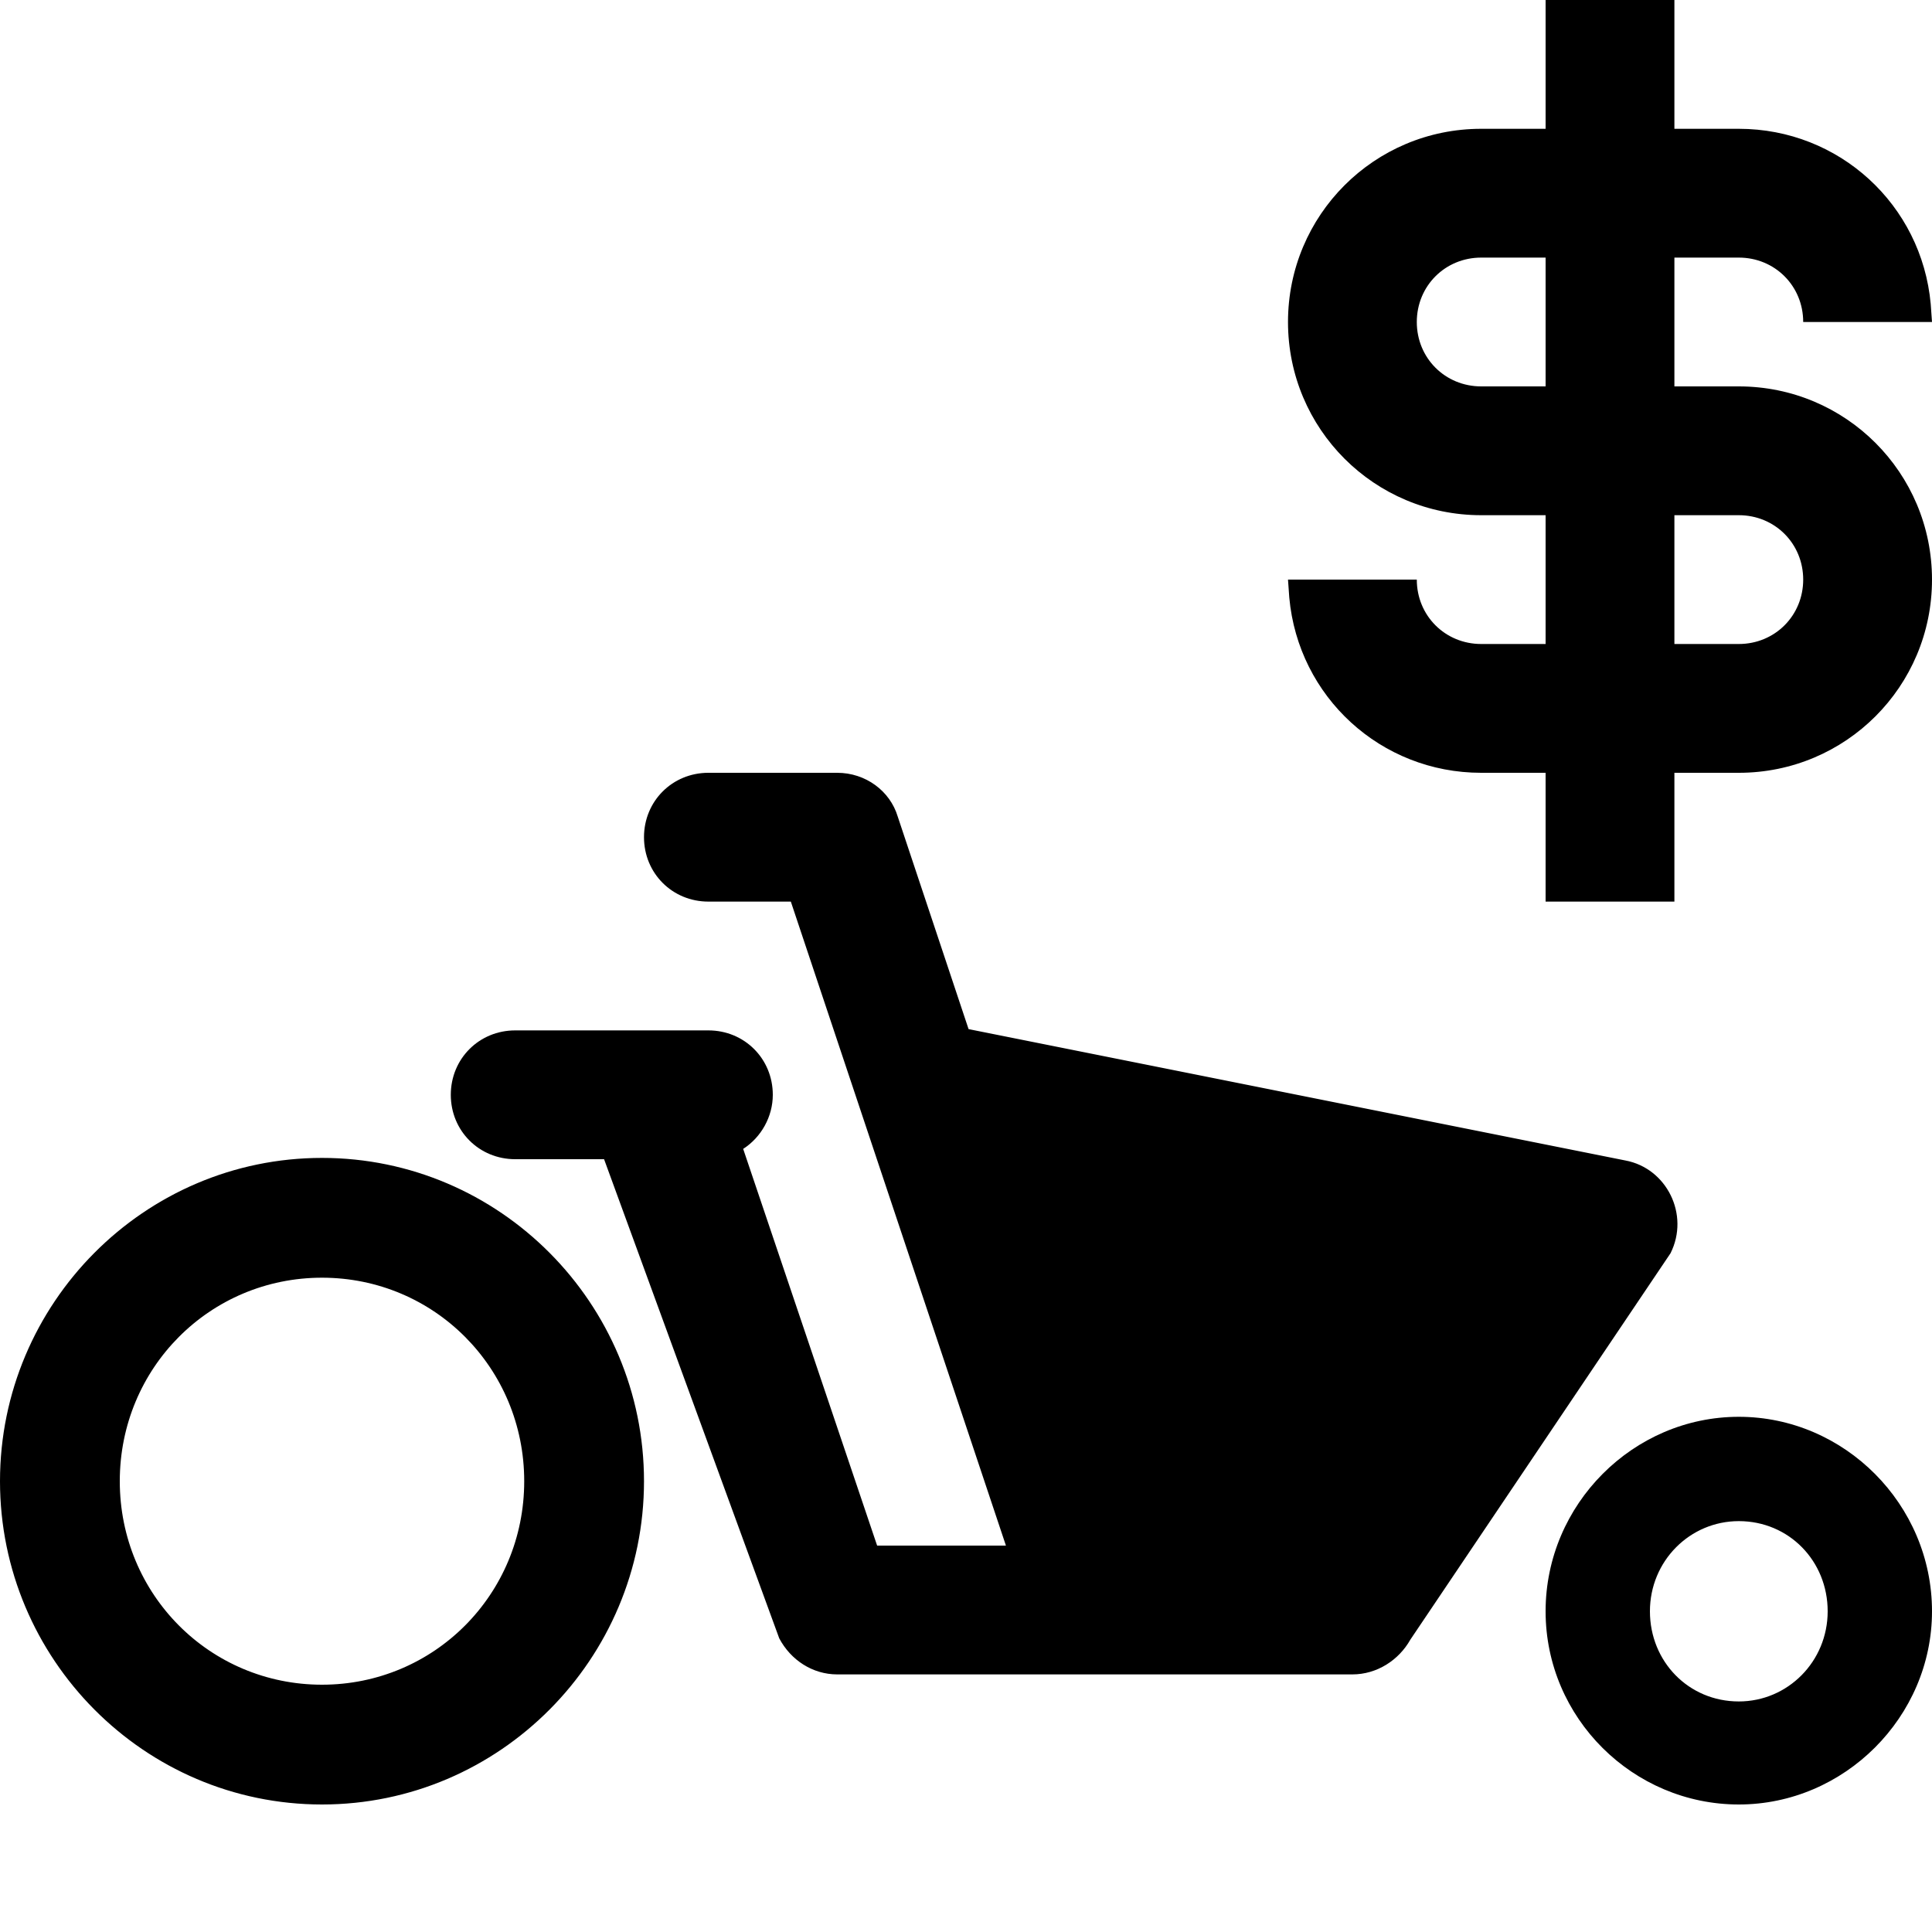
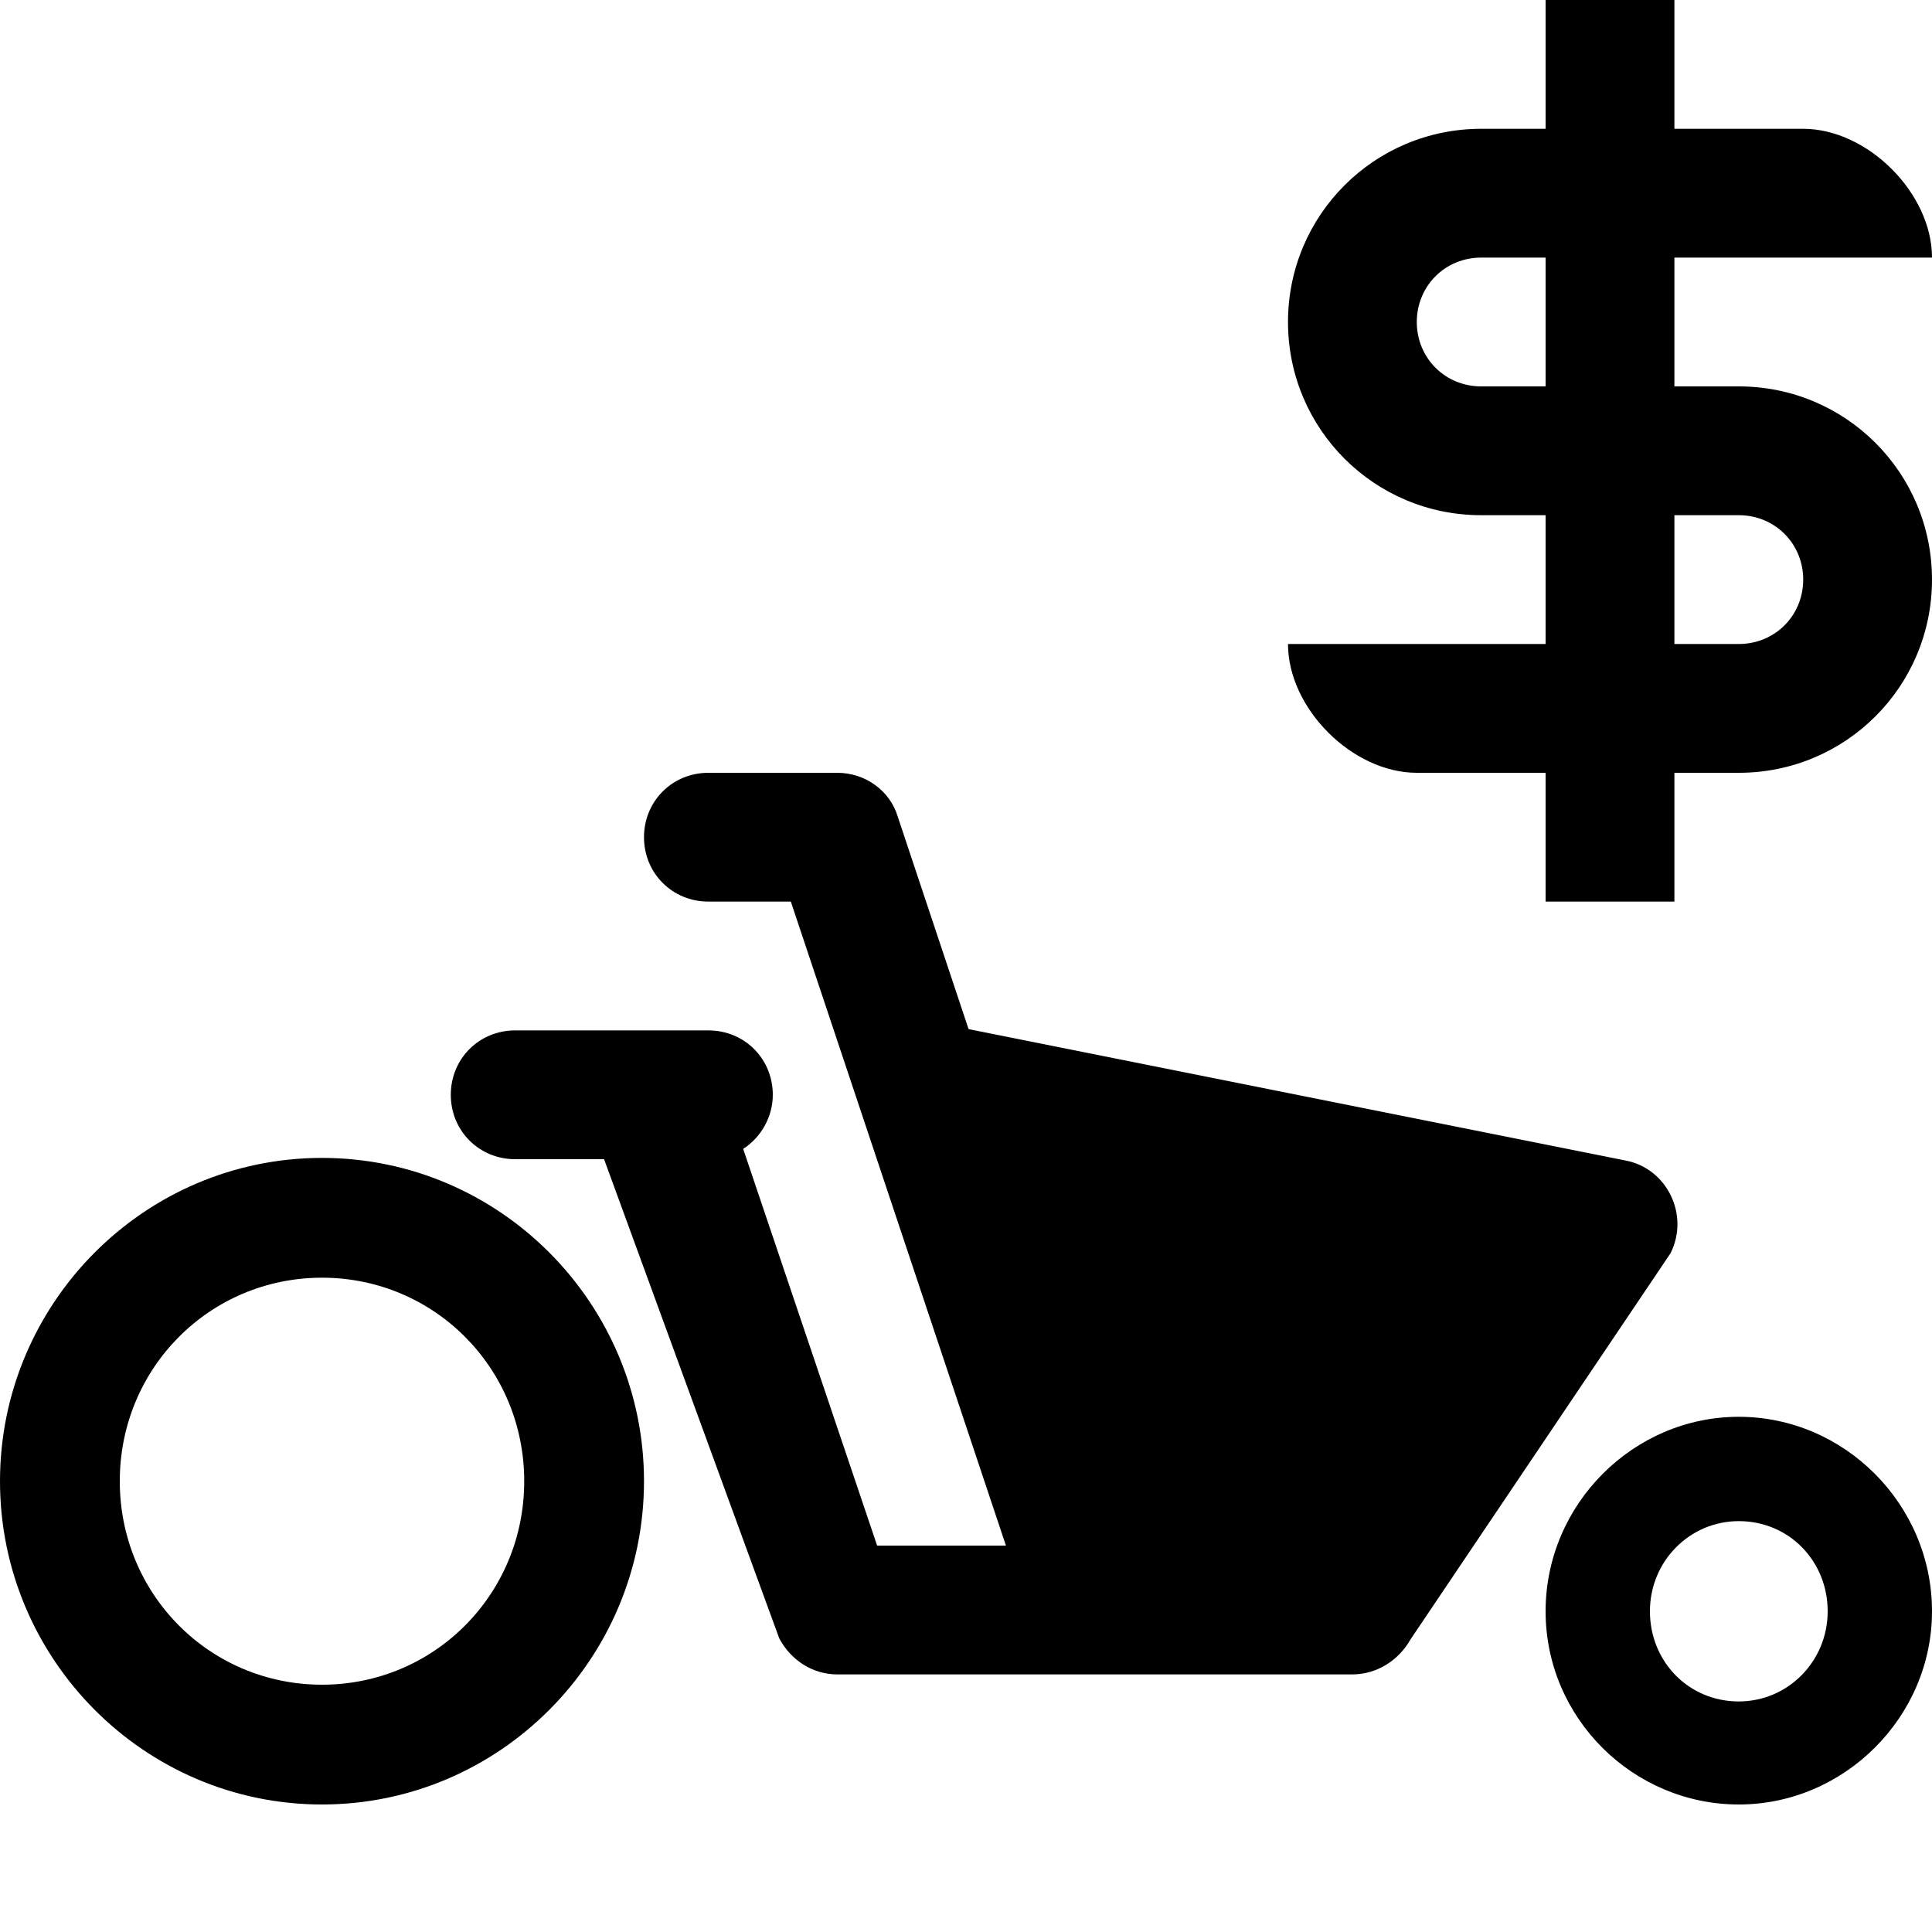
<svg xmlns="http://www.w3.org/2000/svg" viewBox="0 0 15 15">
-   <path d="M2.5 8.99C3.88 8.99 5 10.12 5 11.5C5 12.88 3.88 14.01 2.5 14.01C1.12 14.01 0 12.88 0 11.5C0 10.12 1.12 8.99 2.5 8.99ZM13.5 11C14.32 11 15 11.68 15 12.51C15 13.33 14.32 14.01 13.5 14.01C12.68 14.01 12 13.34 12 12.51C12 11.68 12.68 11 13.5 11ZM13.5 11.81C13.12 11.81 12.81 12.12 12.81 12.51C12.81 12.9 13.11 13.21 13.5 13.21C13.88 13.21 14.19 12.9 14.19 12.51C14.19 12.12 13.89 11.81 13.5 11.81ZM2.5 9.92C1.63 9.92 0.93 10.62 0.93 11.5C0.93 12.38 1.63 13.08 2.5 13.08C3.37 13.08 4.07 12.38 4.07 11.5C4.07 10.62 3.37 9.92 2.5 9.92ZM6.5 6C6.72 6 6.91 6.14 6.97 6.34L7.52 7.99L12.62 9.01C12.94 9.07 13.12 9.43 12.97 9.73L10.95 12.73C10.86 12.89 10.69 13 10.5 13L6.5 13C6.31 13 6.14 12.89 6.05 12.72L4.69 9L4 9C3.72 9 3.5 8.78 3.5 8.5C3.5 8.22 3.72 8 4 8L5.5 8C5.78 8 6 8.22 6 8.5C6 8.67 5.91 8.83 5.77 8.92L6.81 12L7.81 12L6.14 7L5.5 7C5.22 7 5 6.78 5 6.5C5 6.22 5.22 6 5.5 6L6.5 6ZM13 0L13 1L13.5 1C14.28 1 14.92 1.59 14.99 2.36L15 2.5L14 2.5C14 2.22 13.78 2 13.5 2L13 2L13 3L13.5 3C14.33 3 15 3.67 15 4.5C15 5.33 14.33 6 13.5 6L13 6L13 7L12 7L12 6L11.5 6C10.72 6 10.08 5.41 10.01 4.64L10 4.5L11 4.5C11 4.78 11.22 5 11.5 5L12 5L12 4L11.5 4C10.67 4 10 3.33 10 2.5C10 1.67 10.67 1 11.5 1L12 1L12 0L13 0ZM13 5L13.5 5C13.78 5 14 4.78 14 4.5C14 4.22 13.78 4 13.5 4L13 4L13 5ZM12 3L12 2L11.5 2C11.22 2 11 2.22 11 2.5C11 2.78 11.22 3 11.5 3L12 3Z" />
+   <path d="m2.5 8.99c1.38 0 2.5 1.13 2.5 2.51s-1.12 2.51-2.5 2.51-2.5-1.13-2.5-2.51 1.12-2.51 2.5-2.51zm11 2.01c0.82 0 1.5 0.68 1.5 1.51 0 0.82-0.68 1.5-1.5 1.5s-1.5-0.67-1.5-1.5 0.68-1.51 1.5-1.51zm0 0.81c-0.38 0-0.69 0.31-0.69 0.7s0.3 0.7 0.69 0.7c0.38 0 0.69-0.31 0.69-0.7s-0.3-0.7-0.69-0.7zm-11-1.89c-0.87 0-1.57 0.7-1.57 1.58s0.7 1.58 1.57 1.58 1.57-0.7 1.57-1.58-0.7-1.58-1.57-1.58zm4-3.92c0.22 0 0.41 0.14 0.47 0.34l0.55 1.65 5.1 1.02c0.32 0.06 0.5 0.42 0.35 0.72l-2.02 3c-0.09 0.16-0.26 0.27-0.45 0.27h-4c-0.19 0-0.36-0.11-0.45-0.28l-1.36-3.72h-0.69c-0.28 0-0.5-0.22-0.5-0.5s0.22-0.5 0.5-0.5h1.5c0.28 0 0.5 0.22 0.5 0.5 0 0.17-0.09 0.33-0.23 0.42l1.04 3.08h1l-1.67-5h-0.64c-0.28 0-0.5-0.22-0.5-0.5s0.22-0.5 0.5-0.5zm6.5-6v1h1c0.5 0 1 0.5 1 1h-2v1h0.5c0.83 0 1.5 0.67 1.5 1.5s-0.67 1.5-1.5 1.5h-0.5v1h-1v-1h-1c-0.5 0-1-0.5-1-1h2v-1h-0.5c-0.83 0-1.5-0.67-1.5-1.5s0.67-1.5 1.5-1.5h0.5v-1zm0 5h0.5c0.28 0 0.5-0.22 0.5-0.5s-0.22-0.5-0.5-0.5h-0.5zm-1-2v-1h-0.5c-0.28 0-0.5 0.22-0.5 0.5s0.22 0.5 0.5 0.5z" />
</svg>
